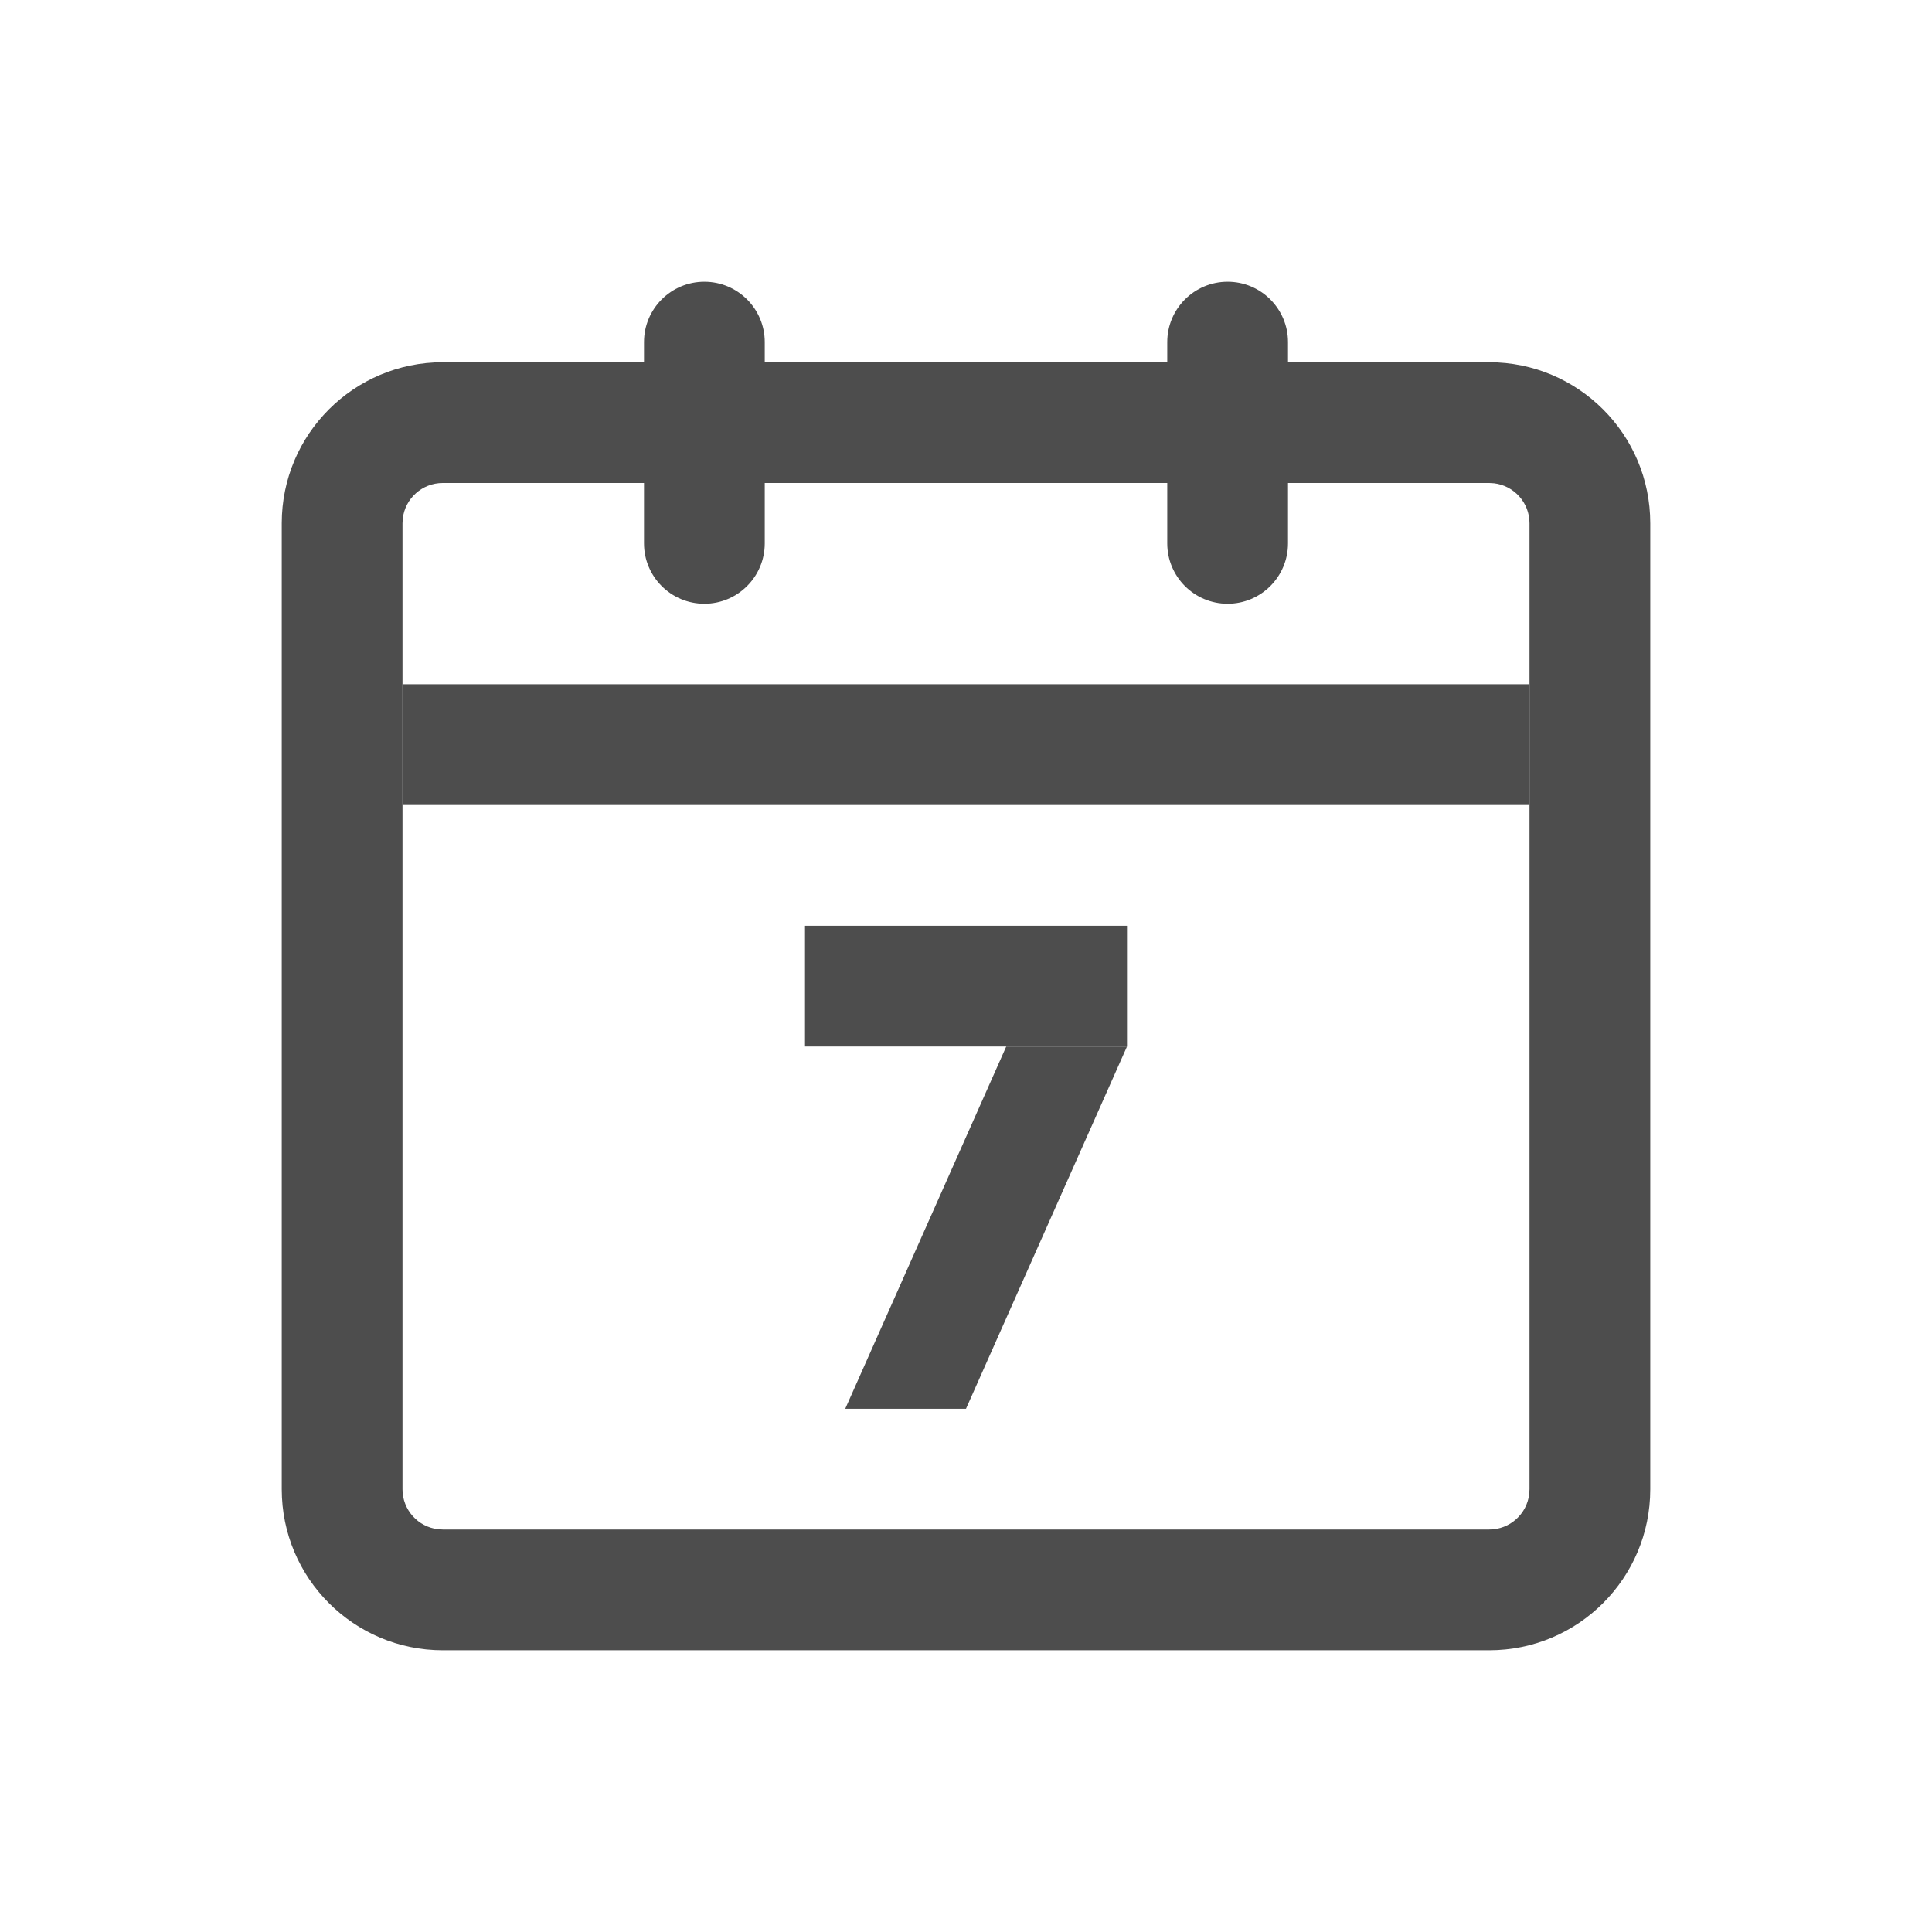
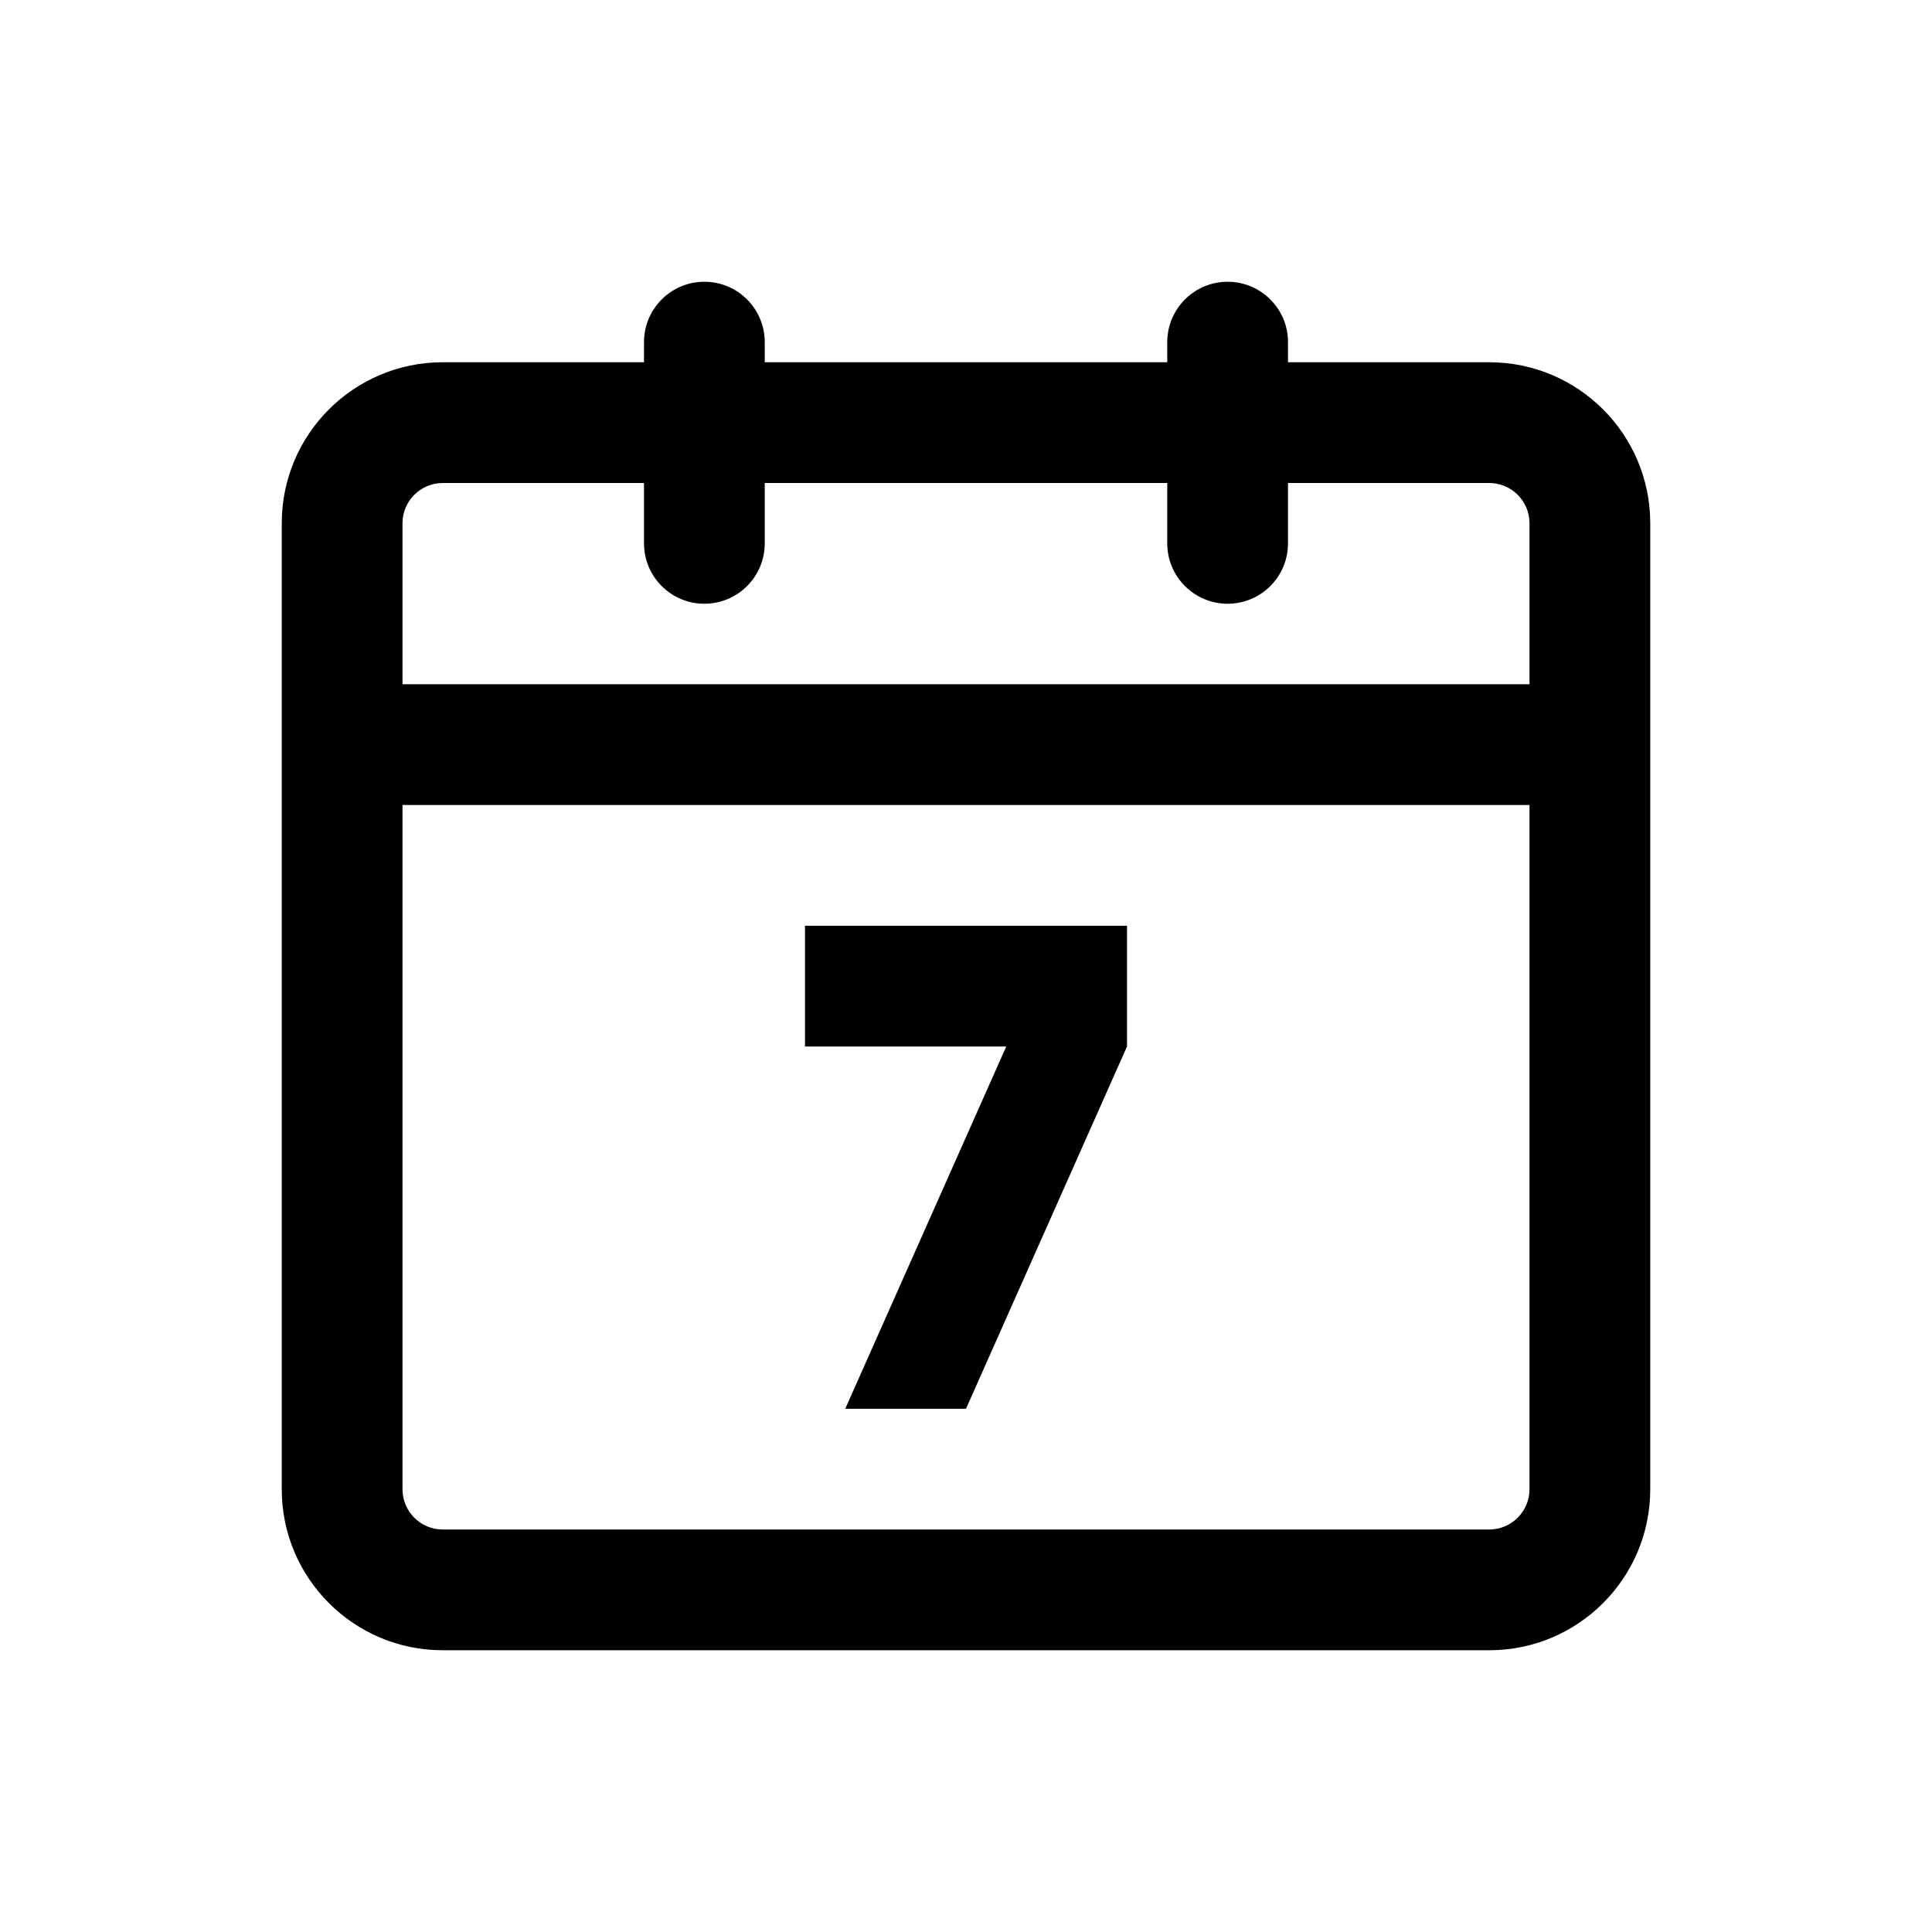
- <svg xmlns="http://www.w3.org/2000/svg" width="48px" height="48px" viewBox="0 0 48 48" version="1.1">
-   <g id="日历_lm" stroke="none" stroke-width="1" fill="none" fill-rule="evenodd">
-     <g id="日历" transform="translate(7, 7)" fill="#4D4D4D" fill-rule="nonzero">
-       <path d="M30,2 C32.209,2 34,3.791 34,6 L34,30 C34,32.209 32.209,34 30,34 L4,34 C1.791,34 0,32.209 0,30 L0,6 C0,3.791 1.791,2 4,2 L30,2 Z M30,5 L4,5 C3.487,5 3.064,5.386 3.007,5.883 L3,6 L3,30 C3,30.513 3.386,30.936 3.883,30.993 L4,31 L30,31 C30.513,31 30.936,30.614 30.993,30.117 L31,30 L31,6 C31,5.487 30.614,5.064 30.117,5.007 L30,5 Z" id="矩形" />
-       <rect id="矩形" x="9" y="0" width="3" height="8" rx="1.5" />
-       <rect id="矩形" x="22" y="0" width="3" height="8" rx="1.5" />
-       <rect id="矩形" x="3" y="10" width="28" height="3" />
-       <rect id="矩形" x="13" y="16" width="8" height="3" />
-       <polygon id="路径" points="14 28 18 19 21 19 17 28" />
-     </g>
-   </g>
+ <svg xmlns="http://www.w3.org/2000/svg" viewBox="0 0 48 48">
+   <path fill-rule="evenodd" clip-rule="evenodd" d="M17.5 7C16.672 7 16 7.672 16 8.5V9H11C8.791 9 7 10.791 7 13V37C7 39.209 8.791 41 11 41H37C39.209 41 41 39.209 41 37V13C41 10.791 39.209 9 37 9H32V8.5C32 7.672 31.328 7 30.5 7C29.672 7 29 7.672 29 8.5V9H19V8.5C19 7.672 18.328 7 17.5 7ZM29 13.5V12H19V13.5C19 14.328 18.328 15 17.5 15C16.672 15 16 14.328 16 13.5V12H11C10.448 12 10 12.448 10 13V17H38V13C38 12.448 37.552 12 37 12H32V13.5C32 14.328 31.328 15 30.5 15C29.672 15 29 14.328 29 13.5ZM38 20H10V37C10 37.552 10.448 38 11 38H37C37.552 38 38 37.552 38 37V20ZM20 23H28V26L24 35H21L25 26H20V23Z" />
</svg>
